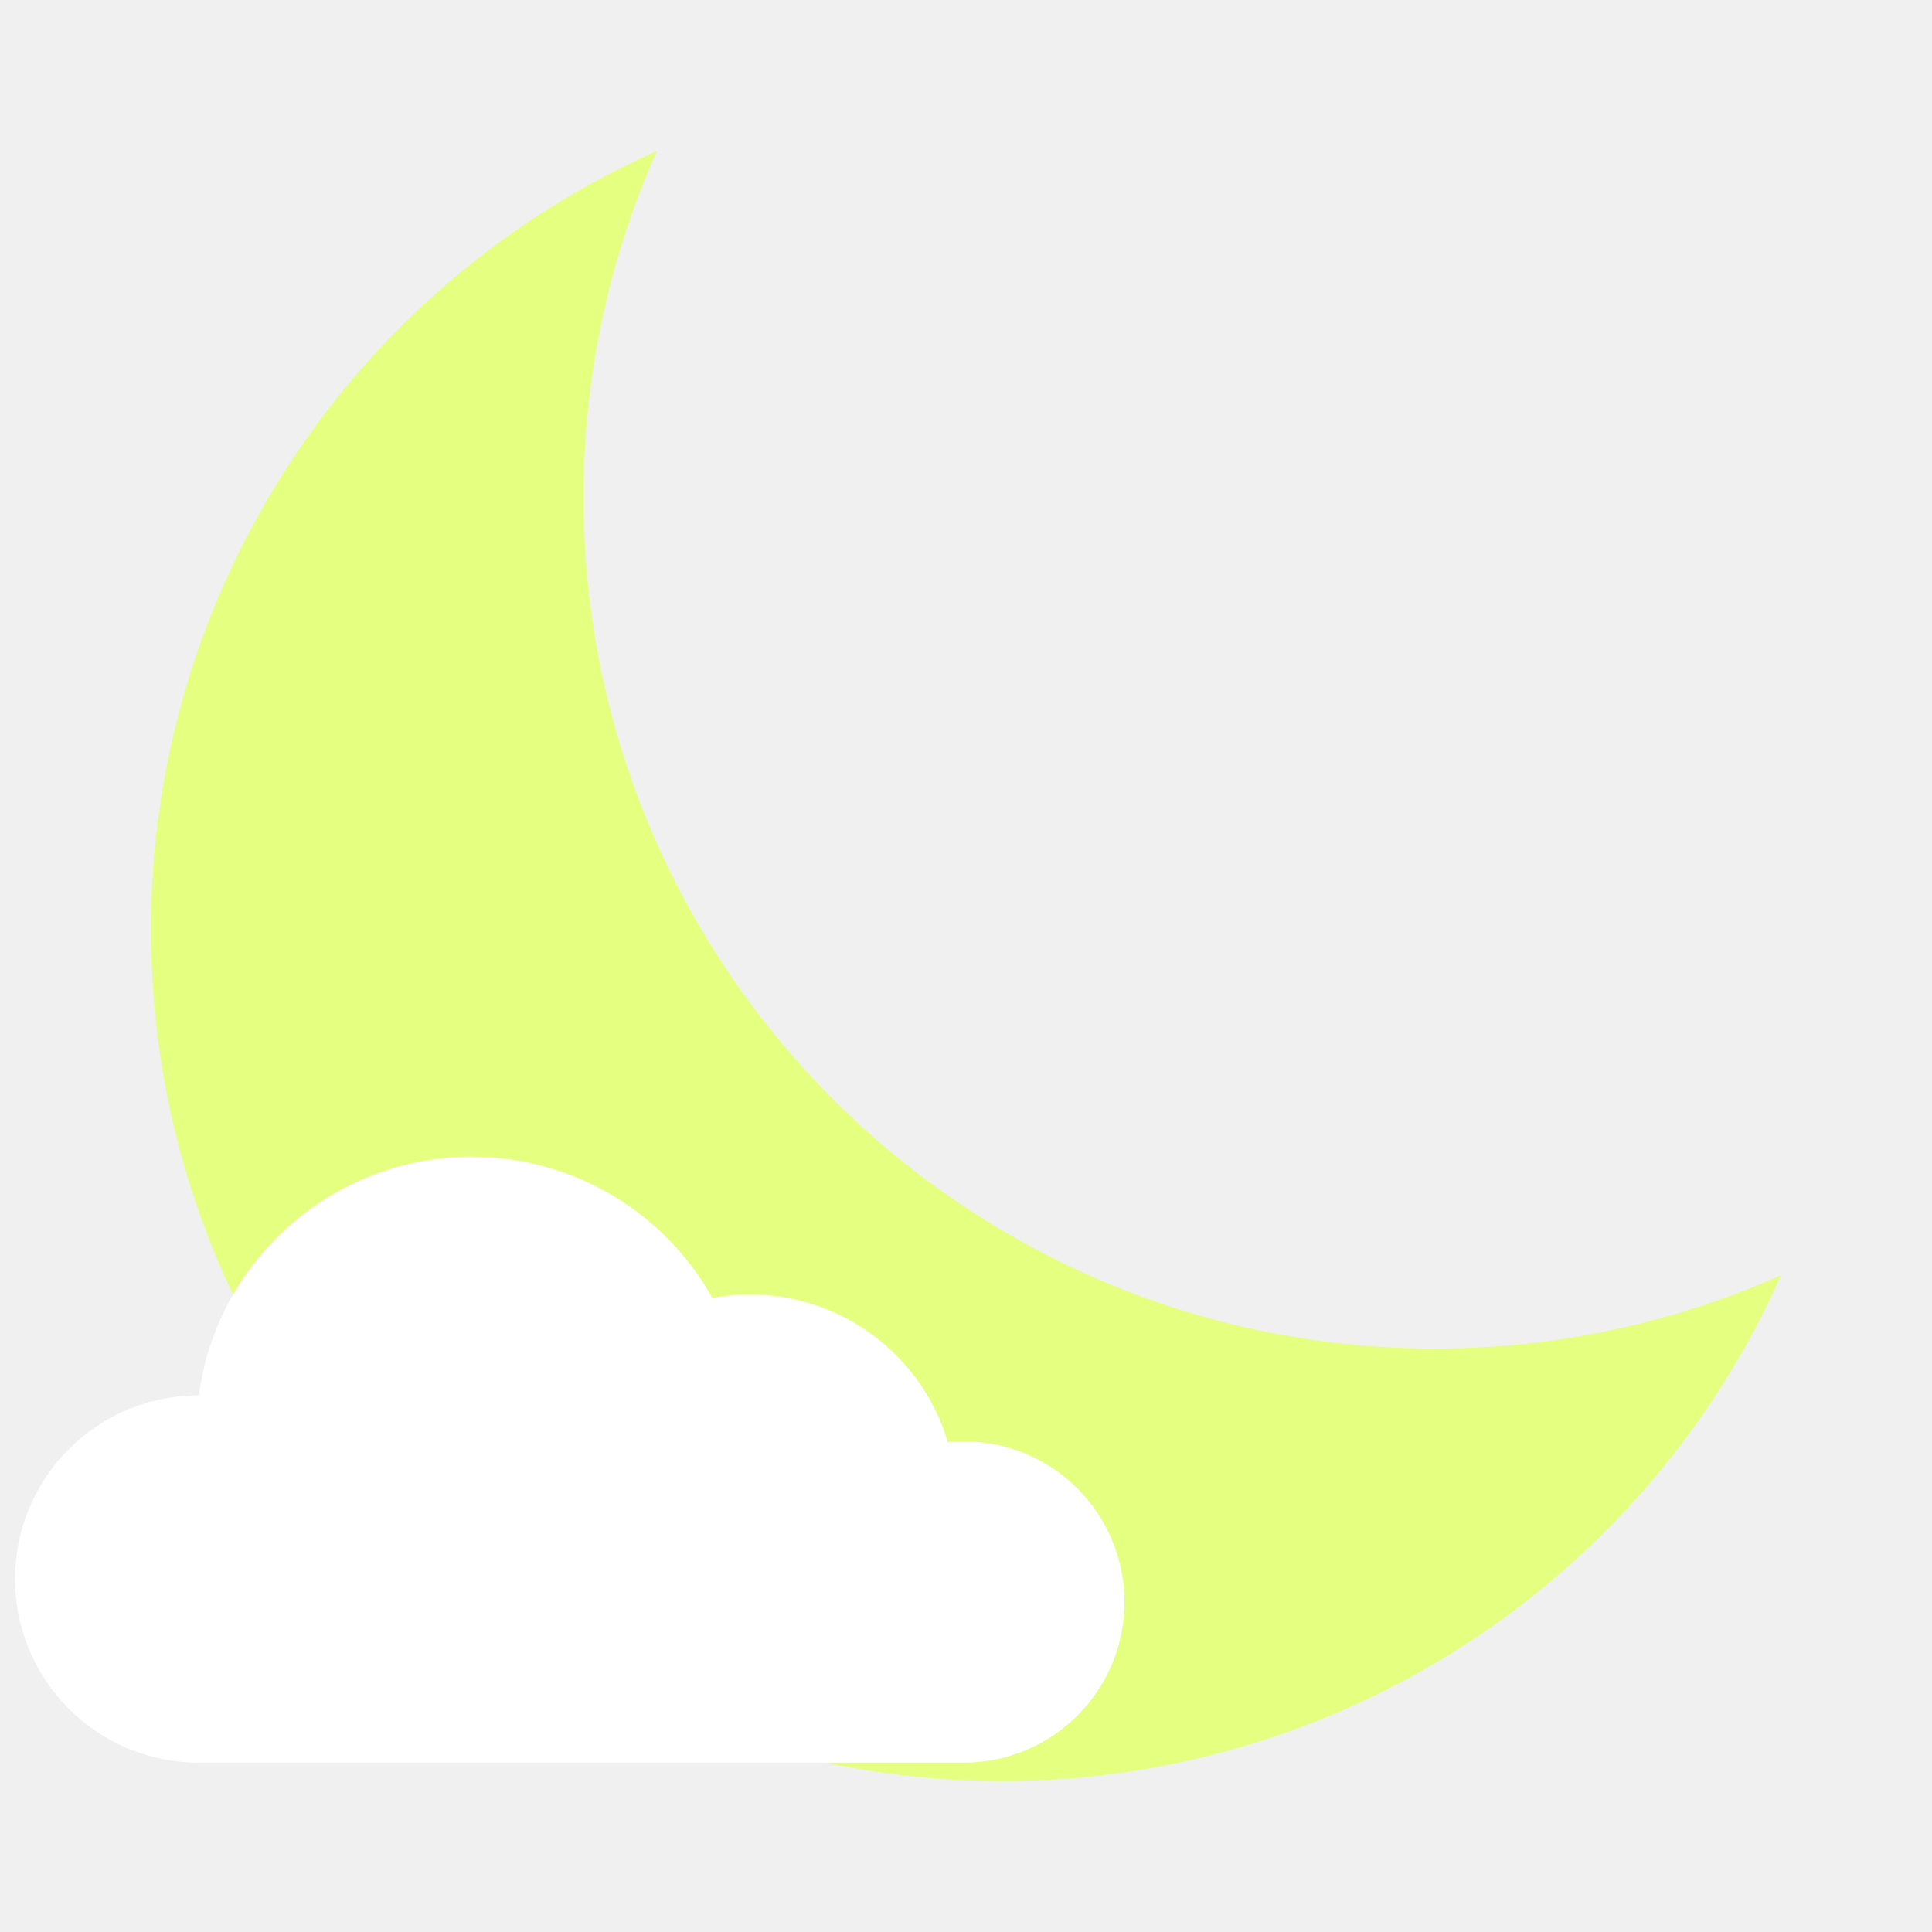
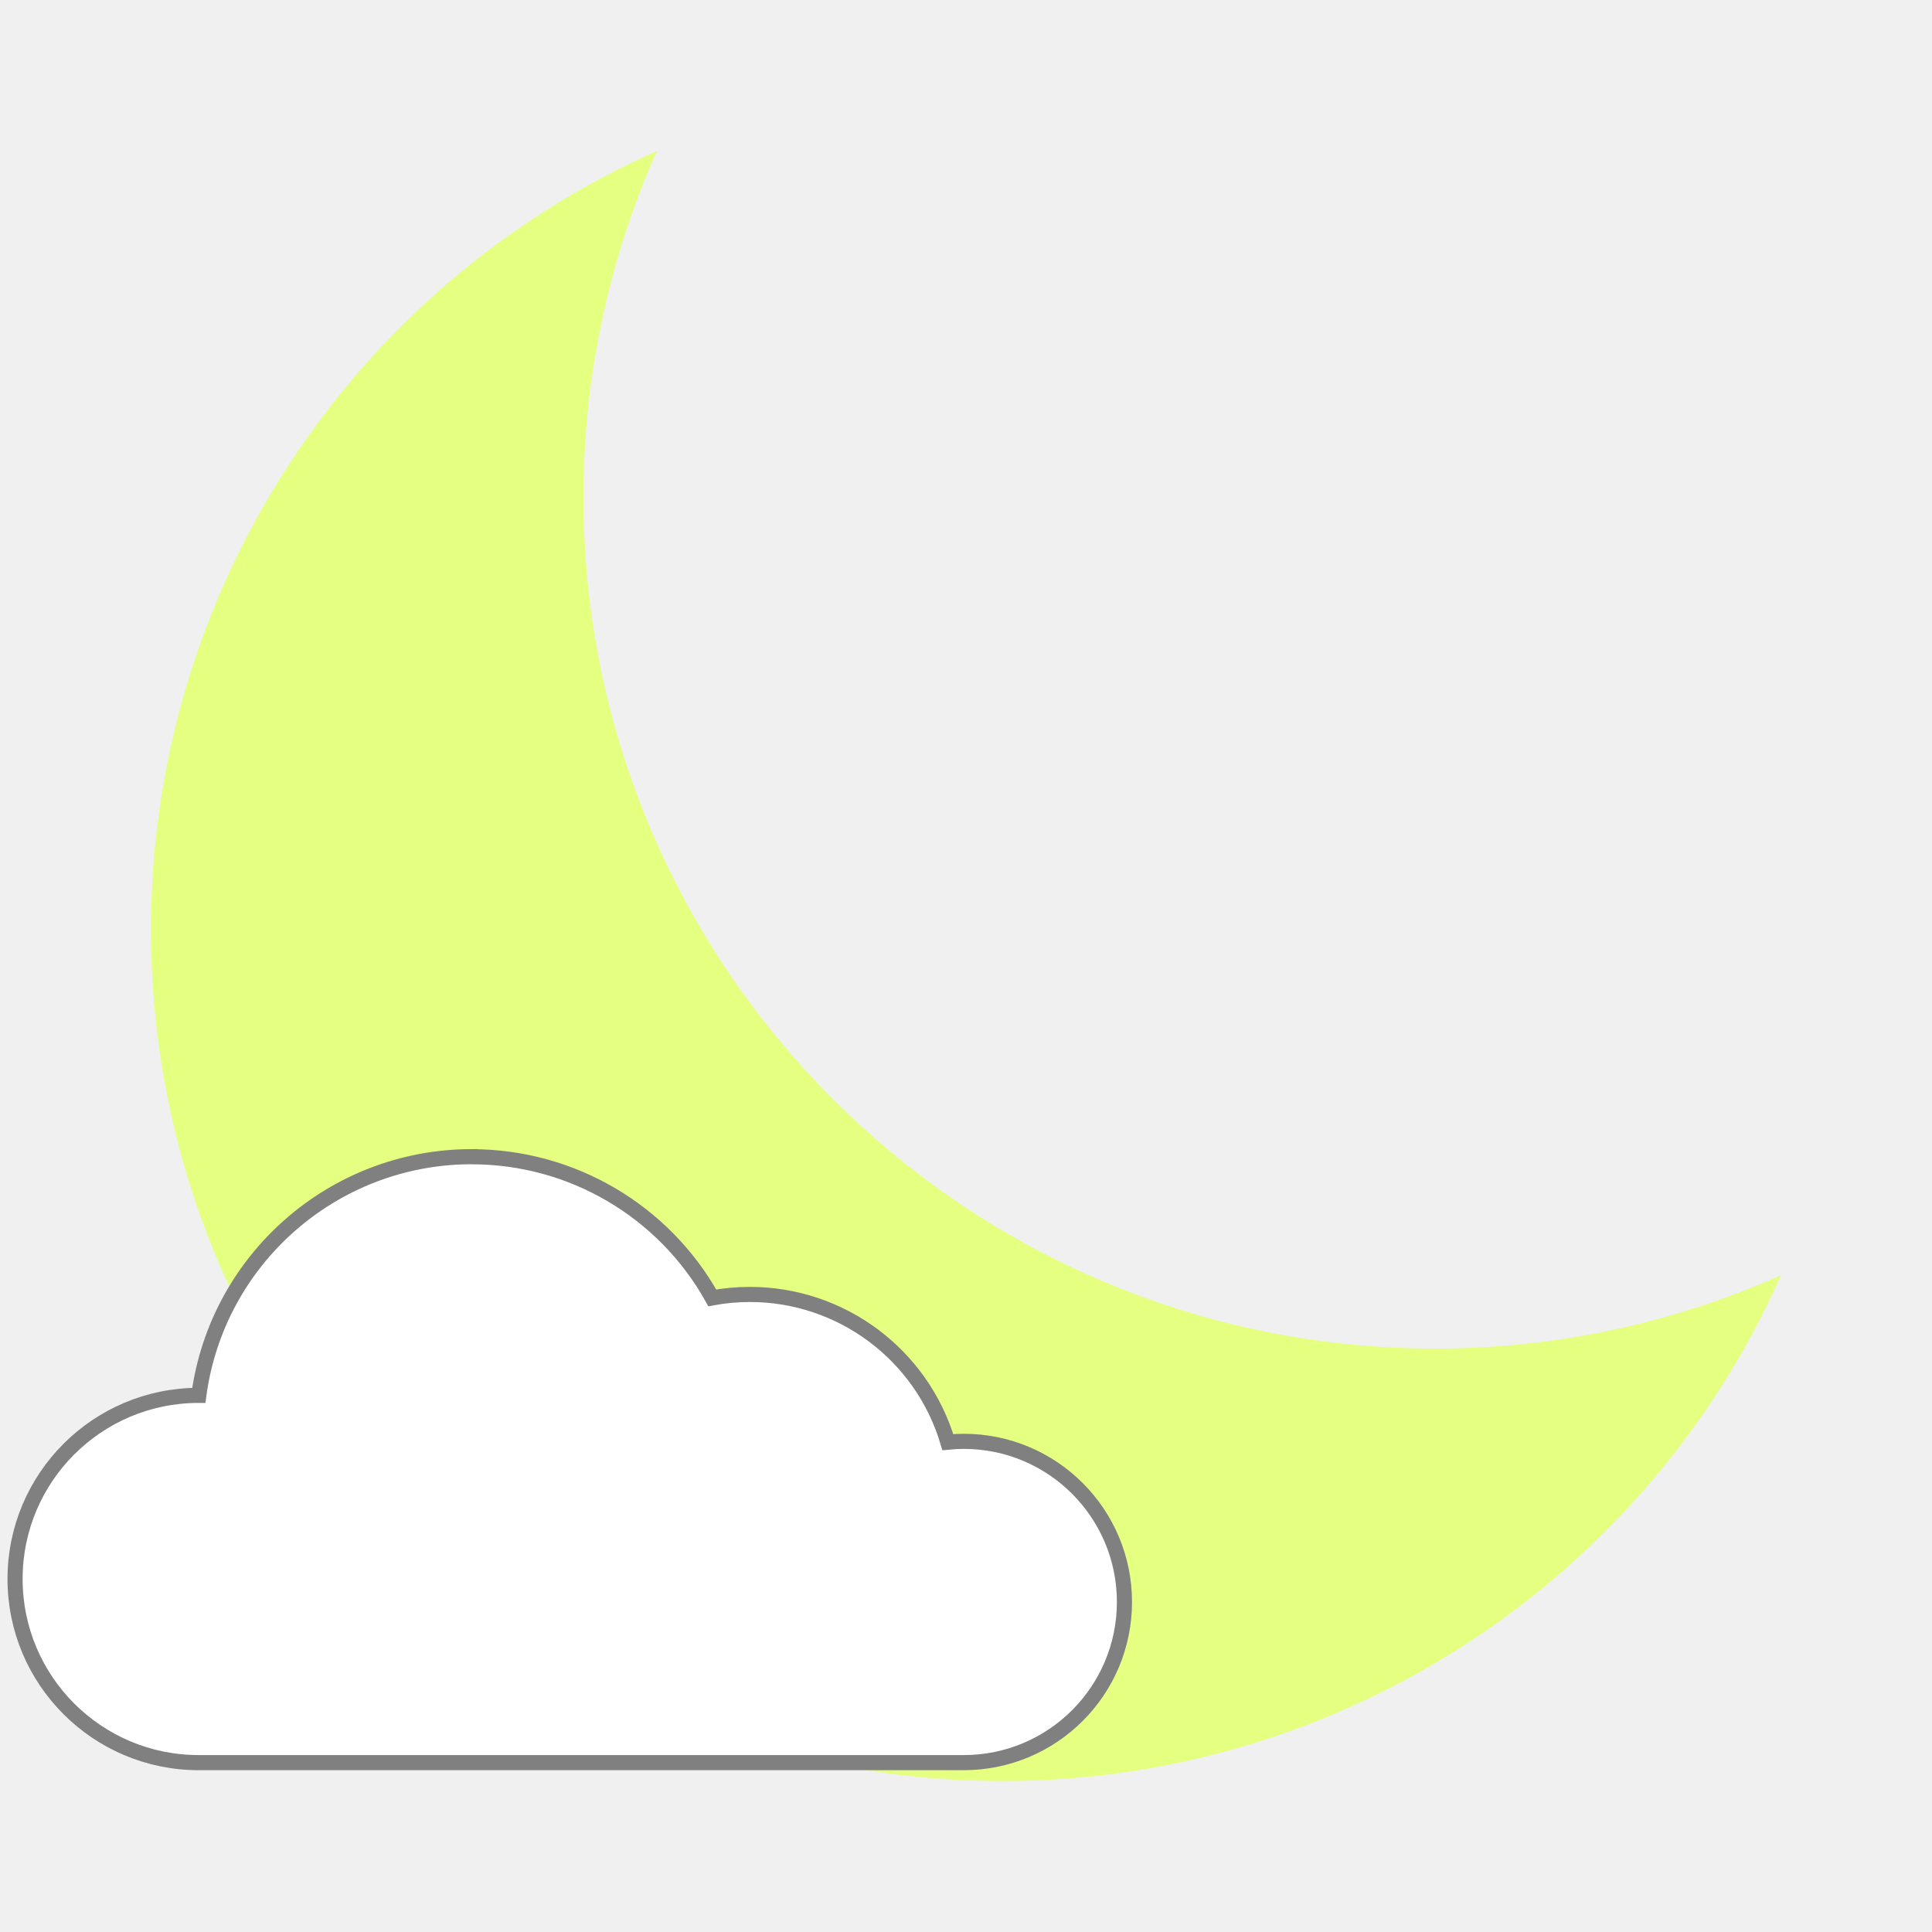
<svg xmlns="http://www.w3.org/2000/svg" width="128" height="128" viewBox="0 0 33.867 33.867" version="1.1" id="svg8">
  <defs id="defs2" />
  <g id="layer1">
    <path id="path20-3" style="fill:#e5ff80;stroke-width:0.269" d="M 11.515,2.646 A 14.931,14.931 0 0 0 2.646,16.29 14.931,14.931 0 0 0 17.577,31.221 14.931,14.931 0 0 0 31.221,22.354 14.931,14.931 0 0 1 25.159,23.64 14.931,14.931 0 0 1 10.228,8.709 14.931,14.931 0 0 1 11.515,2.646 Z" />
-     <path id="path119" style="fill:#ffffff;stroke-width:0.18" d="m 8.247,20.276 c -2.409,0.012 -4.441,1.797 -4.762,4.184 h -0.002 c -1.778,0 -3.219,1.441 -3.219,3.219 0,1.778 1.441,3.219 3.219,3.219 H 16.895 c 1.555,0 2.816,-1.261 2.816,-2.816 0,-1.555 -1.261,-2.816 -2.816,-2.816 -0.094,6e-5 -0.187,0.005 -0.28,0.014 -0.457,-1.536 -1.868,-2.589 -3.471,-2.589 -0.221,2.9e-5 -0.441,0.02 -0.658,0.06 -0.853,-1.528 -2.466,-2.474 -4.216,-2.474 -0.008,-1.7e-5 -0.016,-1.7e-5 -0.023,0 z" />
+     <path id="path119" style="fill:#ffffff;stroke-width:0.265;stroke:#808080;stroke-opacity:1;stroke-dasharray:none" d="m 8.247,20.276 c -2.409,0.012 -4.441,1.797 -4.762,4.184 h -0.002 c -1.778,0 -3.219,1.441 -3.219,3.219 0,1.778 1.441,3.219 3.219,3.219 H 16.895 c 1.555,0 2.816,-1.261 2.816,-2.816 0,-1.555 -1.261,-2.816 -2.816,-2.816 -0.094,6e-5 -0.187,0.005 -0.28,0.014 -0.457,-1.536 -1.868,-2.589 -3.471,-2.589 -0.221,2.9e-5 -0.441,0.02 -0.658,0.06 -0.853,-1.528 -2.466,-2.474 -4.216,-2.474 -0.008,-1.7e-5 -0.016,-1.7e-5 -0.023,0 z" />
  </g>
</svg>
